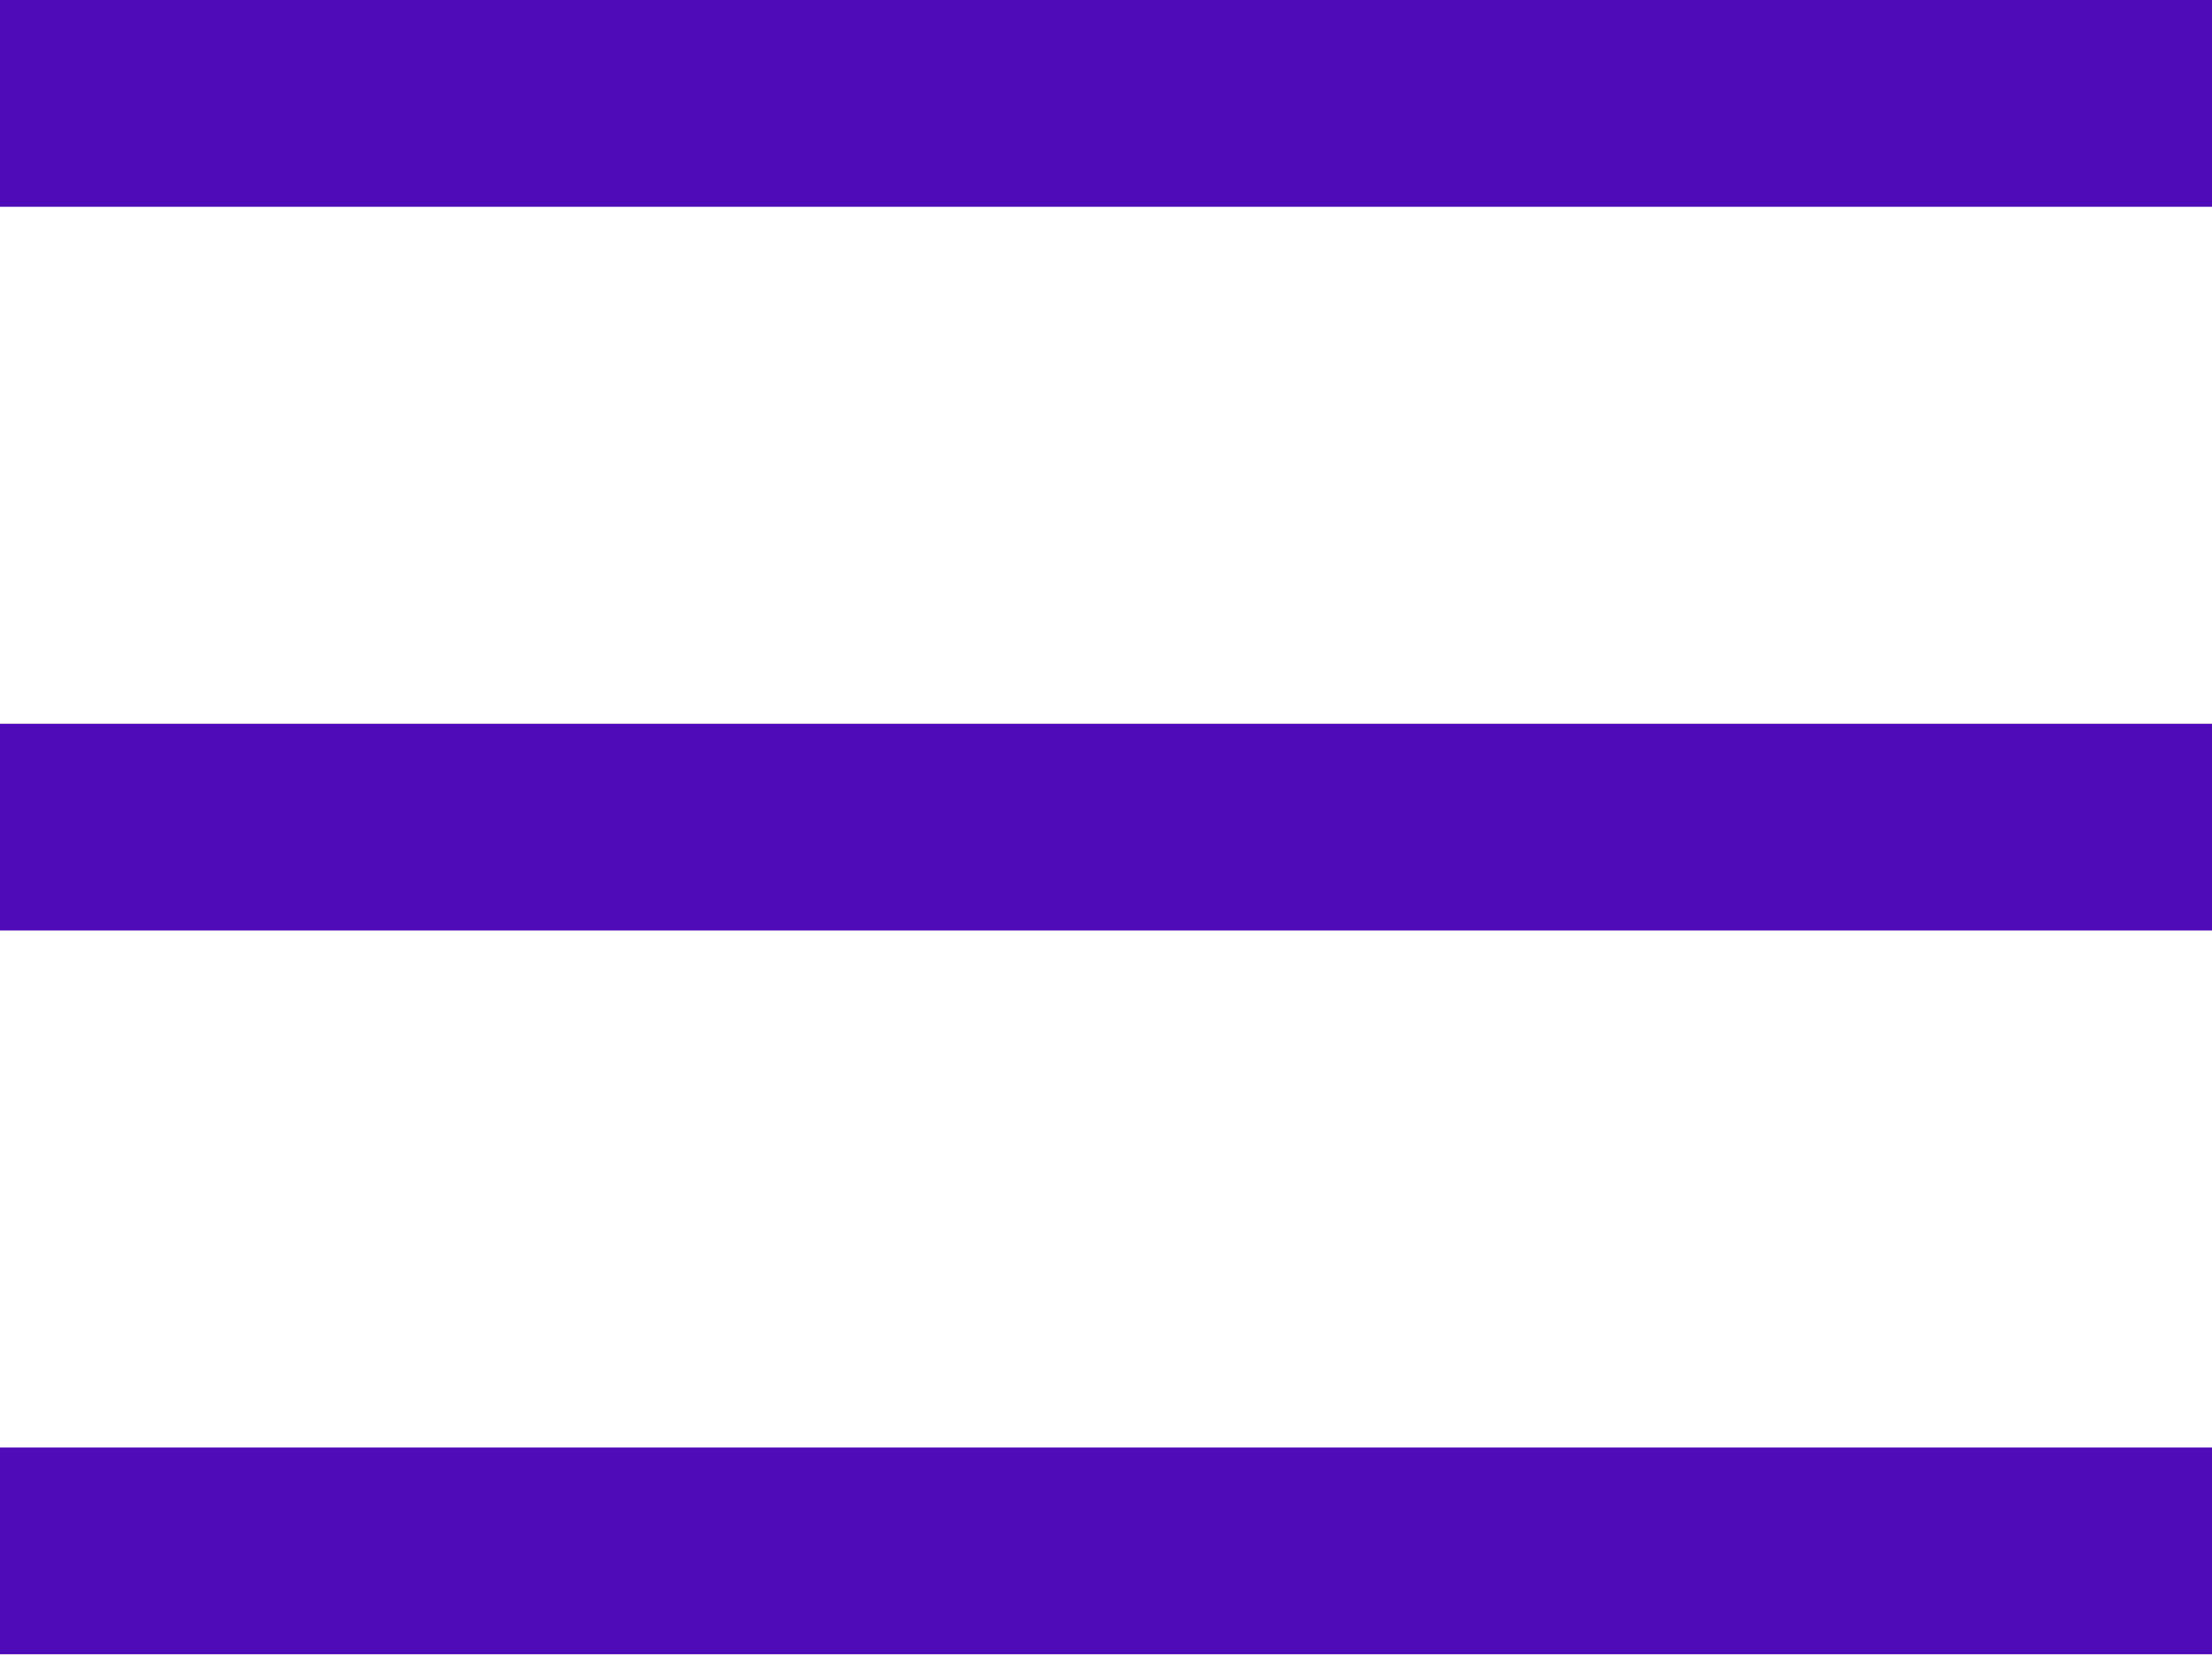
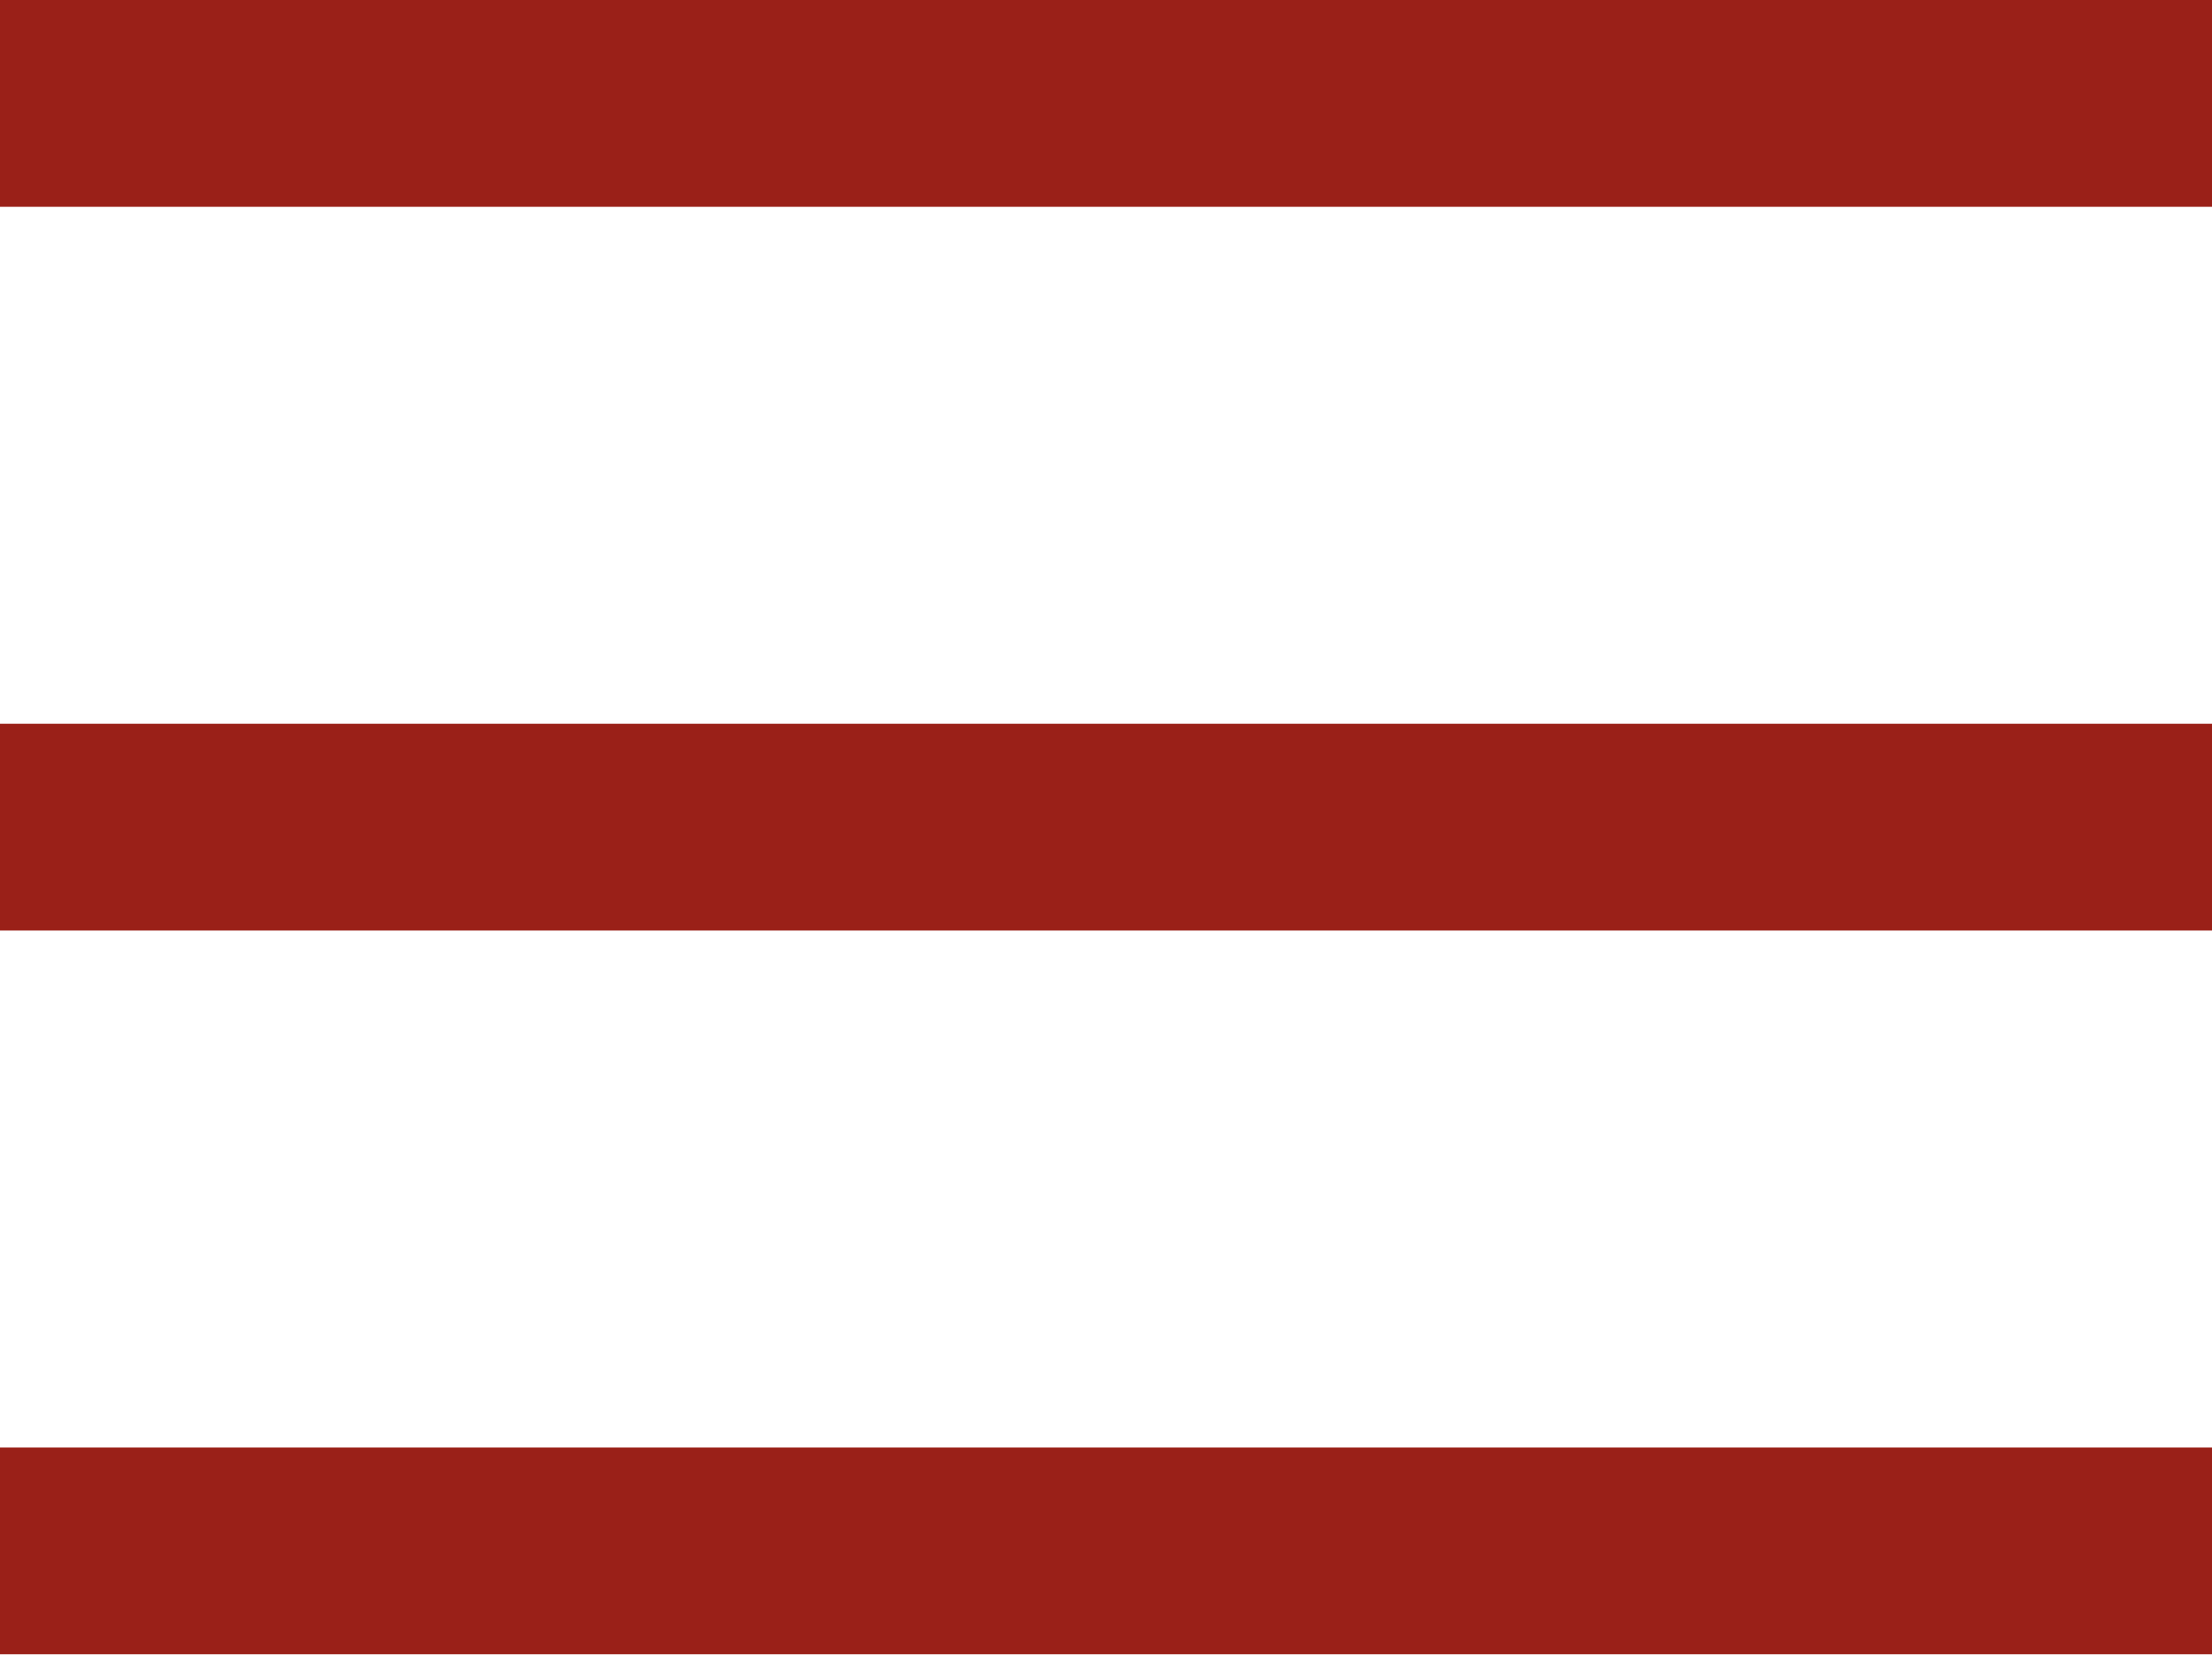
- <svg xmlns="http://www.w3.org/2000/svg" id="Layer_1" data-name="Layer 1" viewBox="0 0 21.4 16">
-   <defs>
-     <style>
-       .cls-1 {
-         fill: #4e0bb7;
-       }
-     </style>
-   </defs>
-   <rect class="cls-1" width="21.4" height="2" />
-   <rect class="cls-1" y="14" width="21.4" height="2" />
-   <rect class="cls-1" y="7" width="21.4" height="2" />
+ <svg xmlns="http://www.w3.org/2000/svg" version="1.1" id="Layer_1" x="0px" y="0px" viewBox="0 0 21.4 16" style="enable-background:new 0 0 21.4 16;" xml:space="preserve">
+   <style type="text/css">
+ 	.st0{fill:#9A2018;}
+ </style>
+   <rect id="XMLID_2_" class="st0" width="21.4" height="2" />
+   <rect id="XMLID_3_" y="14" class="st0" width="21.4" height="2" />
+   <rect id="XMLID_4_" y="7" class="st0" width="21.4" height="2" />
</svg>
